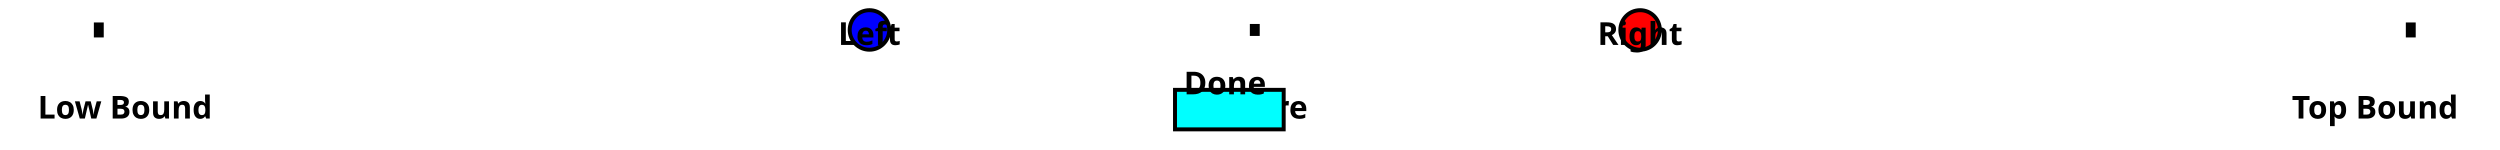
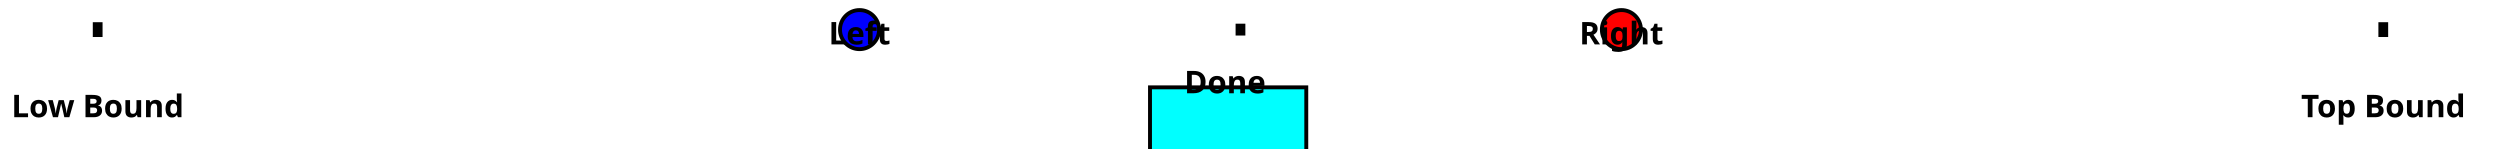
<svg xmlns="http://www.w3.org/2000/svg" width="100%" height="100%">
  <rect id="BackDrop" x="-10%" y="-10%" width="110%" height="110%" fill="none" pointer-events="all" />
  <g id="Left">
    <circle id="LeftSlider" cx="440" cy="20%" r="10" style="fill: blue;" stroke="black" stroke-width="2" />
    <text id="ChangeL" x="440" y="30%" font-family="sans-serif" font-weight="bold" font-size="12pt" text-anchor="middle">Left</text>
  </g>
  <g id="Right">
    <circle id="RightSlider" cx="830" cy="20%" r="10" style="fill: red;" stroke="black" stroke-width="2" />
    <text id="ChangeR" x="830" y="30%" font-family="sans-serif" font-weight="bold" font-size="12pt" text-anchor="middle">Right</text>
  </g>
  <g id="LBound" style="font-family: sans-serif; font-weight: bold; font-size: 12pt">
-     <text id="LeftBound" x="5%" y="60" text-anchor="middle">Low Bound</text>
+     <text id="LeftBound" x="50" y="60" text-anchor="middle">Low Bound</text>
    <line id="LPath" stroke-width="5" stroke="black" x1="50" y1="15%" x2="50" y2="25%" />
  </g>
  <g id="RBound" style="font-family: sans-serif; font-weight: bold; font-size: 12pt"> &gt;
-   <text id="RightBound" x="95%" y="60" text-anchor="middle">Top Bound</text>
+   <text id="RightBound" x="1220" y="60" text-anchor="middle">Top Bound</text>
    <line id="RPath" stroke-width="5" stroke="black" x1="1220" y1="15%" x2="1220" y2="25%" />
  </g>
  <g id="1Year" style="font-family: sans-serif; font-weight: bold; font-size: 12pt">
    <text id="TextBox" x="635" y="60" text-anchor="middle">Centre</text>
    <line id="MiddlePath" stroke-width="5" stroke="black" x1="635" y1="16%" x2="635" y2="24%" />
  </g>
  <g id="DB" style="font-family: sans-serif; font-weight: bold; font-size: 12pt; text-anchor: middle">
-     <rect id="Done" x="47%" y="60%" width="55" height="20" fill="aqua" stroke="black" stroke-width="2" />
+     <rect id="Done" x="46%" y="59%" width="80" height="40" fill="aqua" stroke="black" stroke-width="2" />
    <text id="DoneText" x="49%" y="63%">Done</text>
  </g>
</svg>
